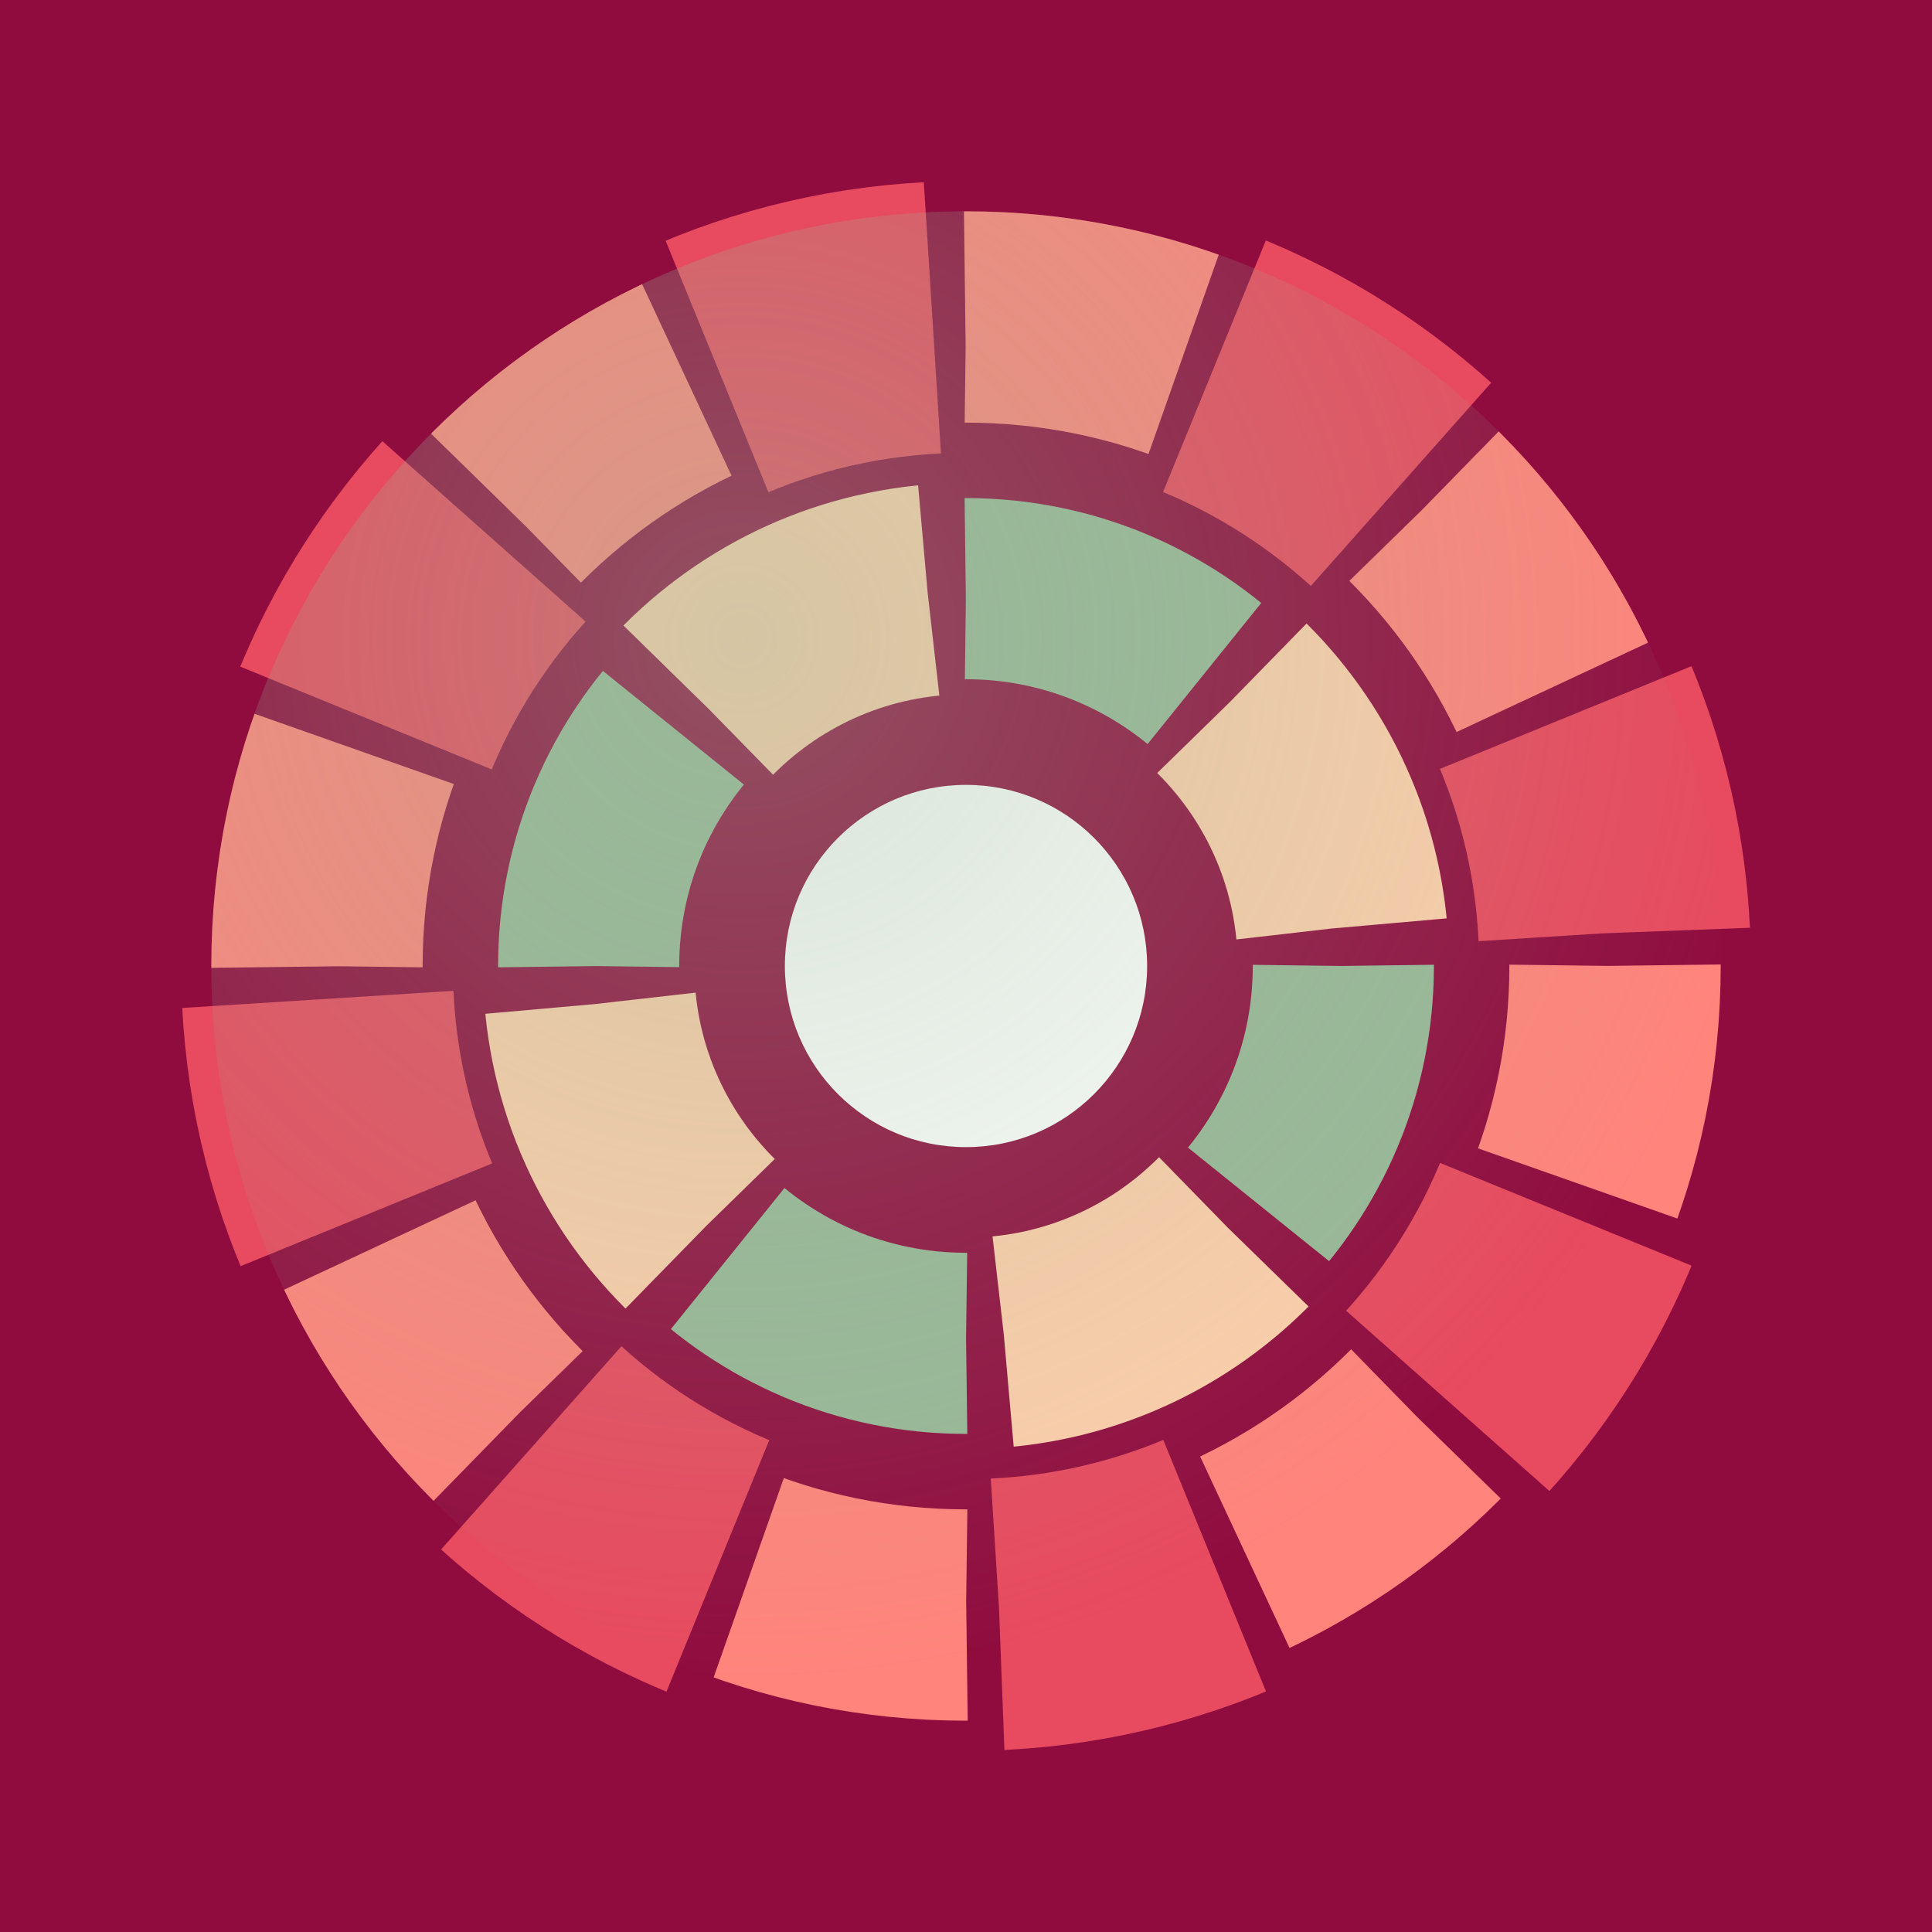
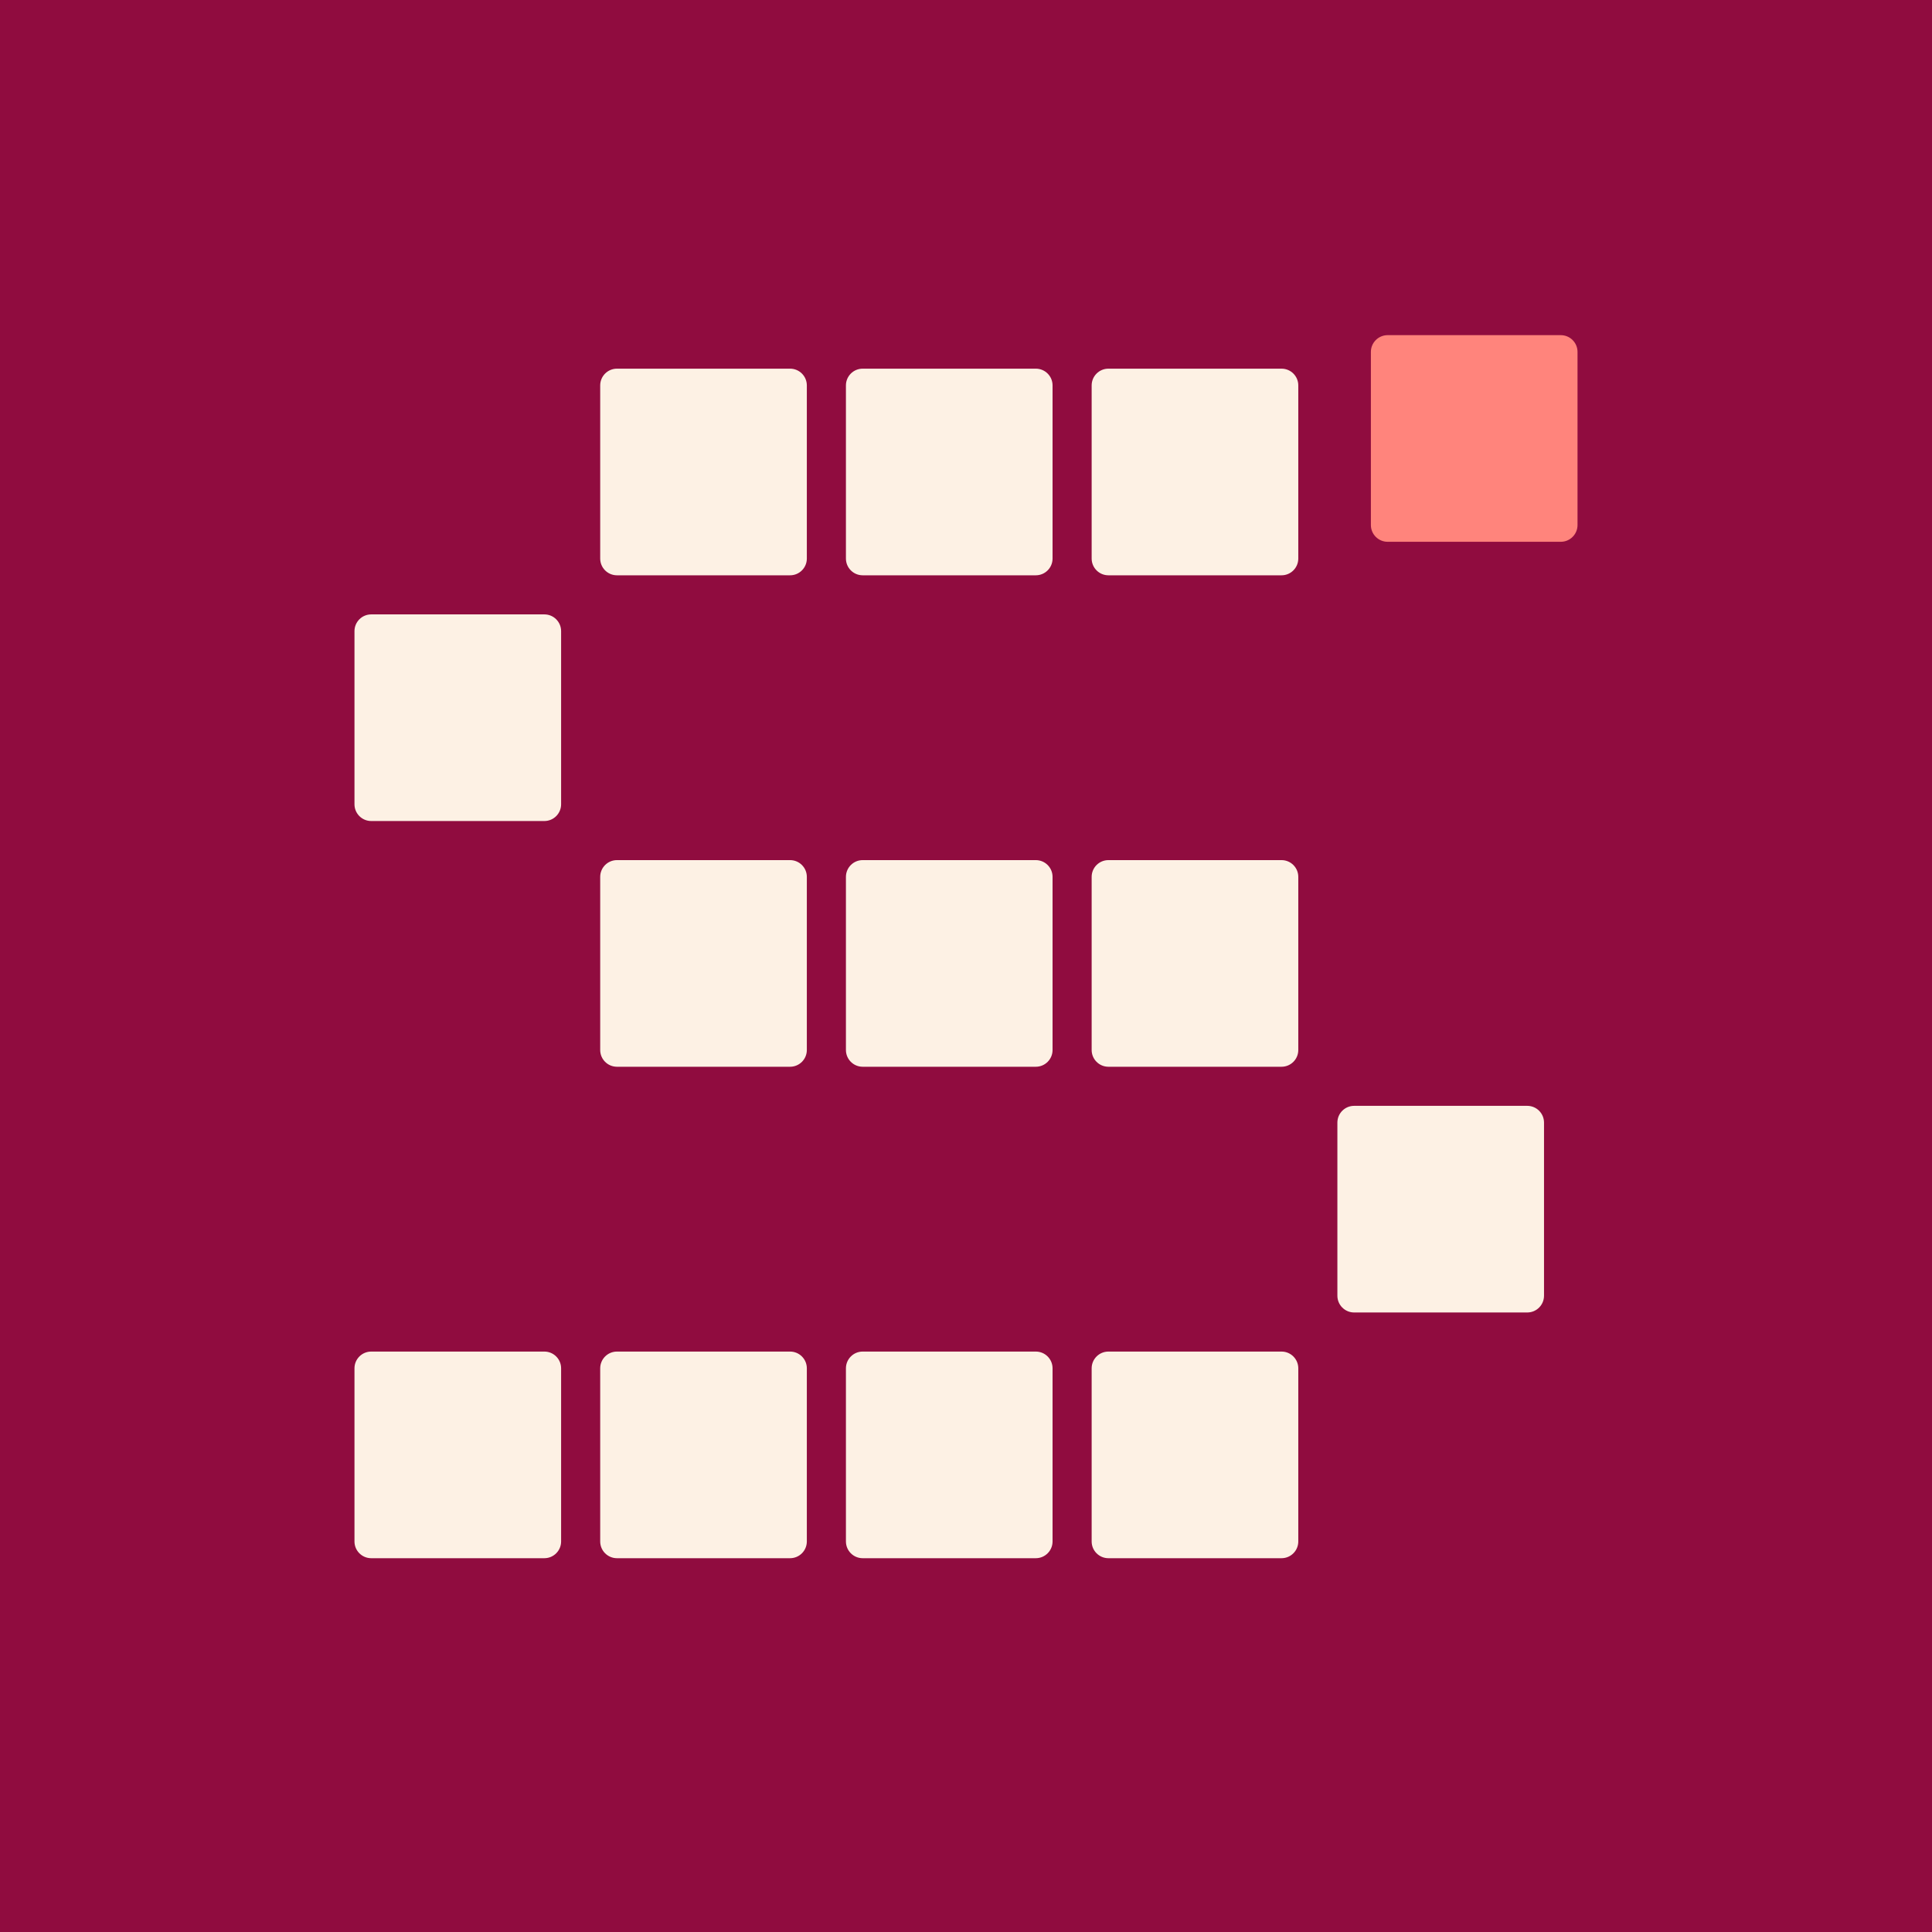
- <svg xmlns="http://www.w3.org/2000/svg" width="1024" height="1024" viewBox="0 0 128 128" role="img">
-   <defs>
-     <linearGradient id="bg" x1="0" y1="0" x2="0" y2="1">
-       <stop offset="0" stop-color="#900c3f" />
-       <stop offset="1" stop-color="#900c3f" />
-     </linearGradient>
-     <linearGradient id="center" x1="0" y1="0" x2="0" y2="1">
-       <stop offset="0" stop-color="#ffffff" />
-       <stop offset="1" stop-color="#ffffff" />
-     </linearGradient>
-     <radialGradient id="gloss" cx="0.35" cy="0.28" r="0.7">
-       <stop offset="0" stop-color="#99b898" stop-opacity="0.4" />
-       <stop offset="1" stop-color="#99b898" stop-opacity="0" />
-     </radialGradient>
-   </defs>
-   <rect width="128" height="128" fill="url(#bg)" />
-   <g transform="rotate(-90 64 64)" fill="none">
-     <circle cx="64" cy="64" r="25" stroke="#99b898" stroke-width="12" stroke-dasharray="17.1 22.17" />
-     <circle cx="64" cy="64" r="25" stroke="#feceab" stroke-width="14" stroke-dasharray="17.1 22.17" stroke-dashoffset="-19.63" />
-     <circle cx="64" cy="64" r="43" stroke="#ff847c" stroke-width="14" stroke-dasharray="14.7 19.07" />
-     <circle cx="64" cy="64" r="43" stroke="#e84a5f" stroke-width="18" stroke-dasharray="14.7 19.07" stroke-dashoffset="-16.89" />
+ <svg xmlns="http://www.w3.org/2000/svg" viewBox="0 0 128 128" role="img">
+   <rect width="128" height="128" fill="#900C3F" />
+   <g transform="translate(16.64,15.36) scale(0.37)">
+     <path fill="#FDF1E4" d="M65.5,24.5H96.5A3,3 0 0 1 99.5,27.5V58.5A3,3 0 0 1 96.5,61.5H65.5A3,3 0 0 1 62.5,58.5V27.5A3,3 0 0 1 65.5,24.5ZM109.5,24.5H140.5A3,3 0 0 1 143.5,27.5V58.5A3,3 0 0 1 140.5,61.5H109.5A3,3 0 0 1 106.5,58.5V27.5A3,3 0 0 1 109.5,24.5ZM153.5,24.5H184.5A3,3 0 0 1 187.5,27.5V58.5A3,3 0 0 1 184.5,61.5H153.5A3,3 0 0 1 150.5,58.5V27.5A3,3 0 0 1 153.5,24.5ZM21.5,68.5H52.5A3,3 0 0 1 55.5,71.5V102.5A3,3 0 0 1 52.5,105.5H21.5A3,3 0 0 1 18.5,102.5V71.5A3,3 0 0 1 21.5,68.5ZM65.5,112.5H96.5A3,3 0 0 1 99.5,115.5V146.5A3,3 0 0 1 96.5,149.5H65.5A3,3 0 0 1 62.5,146.5V115.5A3,3 0 0 1 65.5,112.5ZM109.5,112.5H140.5A3,3 0 0 1 143.5,115.5V146.5A3,3 0 0 1 140.5,149.5H109.5A3,3 0 0 1 106.5,146.5V115.5A3,3 0 0 1 109.5,112.5ZM153.5,112.5H184.5A3,3 0 0 1 187.5,115.5V146.5A3,3 0 0 1 184.5,149.5H153.5A3,3 0 0 1 150.5,146.5V115.5A3,3 0 0 1 153.5,112.5ZM197.5,156.5H228.5A3,3 0 0 1 231.5,159.5V190.5A3,3 0 0 1 228.5,193.5H197.5A3,3 0 0 1 194.5,190.5V159.5A3,3 0 0 1 197.5,156.5ZM21.5,200.5H52.5A3,3 0 0 1 55.5,203.5V234.5A3,3 0 0 1 52.5,237.5H21.5A3,3 0 0 1 18.5,234.5V203.5A3,3 0 0 1 21.5,200.5ZM65.5,200.5H96.5A3,3 0 0 1 99.5,203.5V234.5A3,3 0 0 1 96.5,237.5H65.5A3,3 0 0 1 62.5,234.5V203.5A3,3 0 0 1 65.5,200.5ZM109.5,200.5H140.5A3,3 0 0 1 143.5,203.5V234.5A3,3 0 0 1 140.5,237.5H109.5A3,3 0 0 1 106.5,234.5V203.5A3,3 0 0 1 109.5,200.5ZM153.5,200.5H184.5A3,3 0 0 1 187.5,203.5V234.5A3,3 0 0 1 184.5,237.5H153.5A3,3 0 0 1 150.5,234.5V203.5A3,3 0 0 1 153.5,200.5Z" />
+     <path fill="#FF847C" d="M203.5,18.5H234.5A3,3 0 0 1 237.5,21.5V52.5A3,3 0 0 1 234.5,55.5H203.5A3,3 0 0 1 200.5,52.5V21.5A3,3 0 0 1 203.5,18.5Z" />
  </g>
-   <circle cx="64" cy="64" r="12" fill="url(#center)" />
-   <circle cx="64" cy="64" r="50" fill="url(#gloss)" />
</svg>
